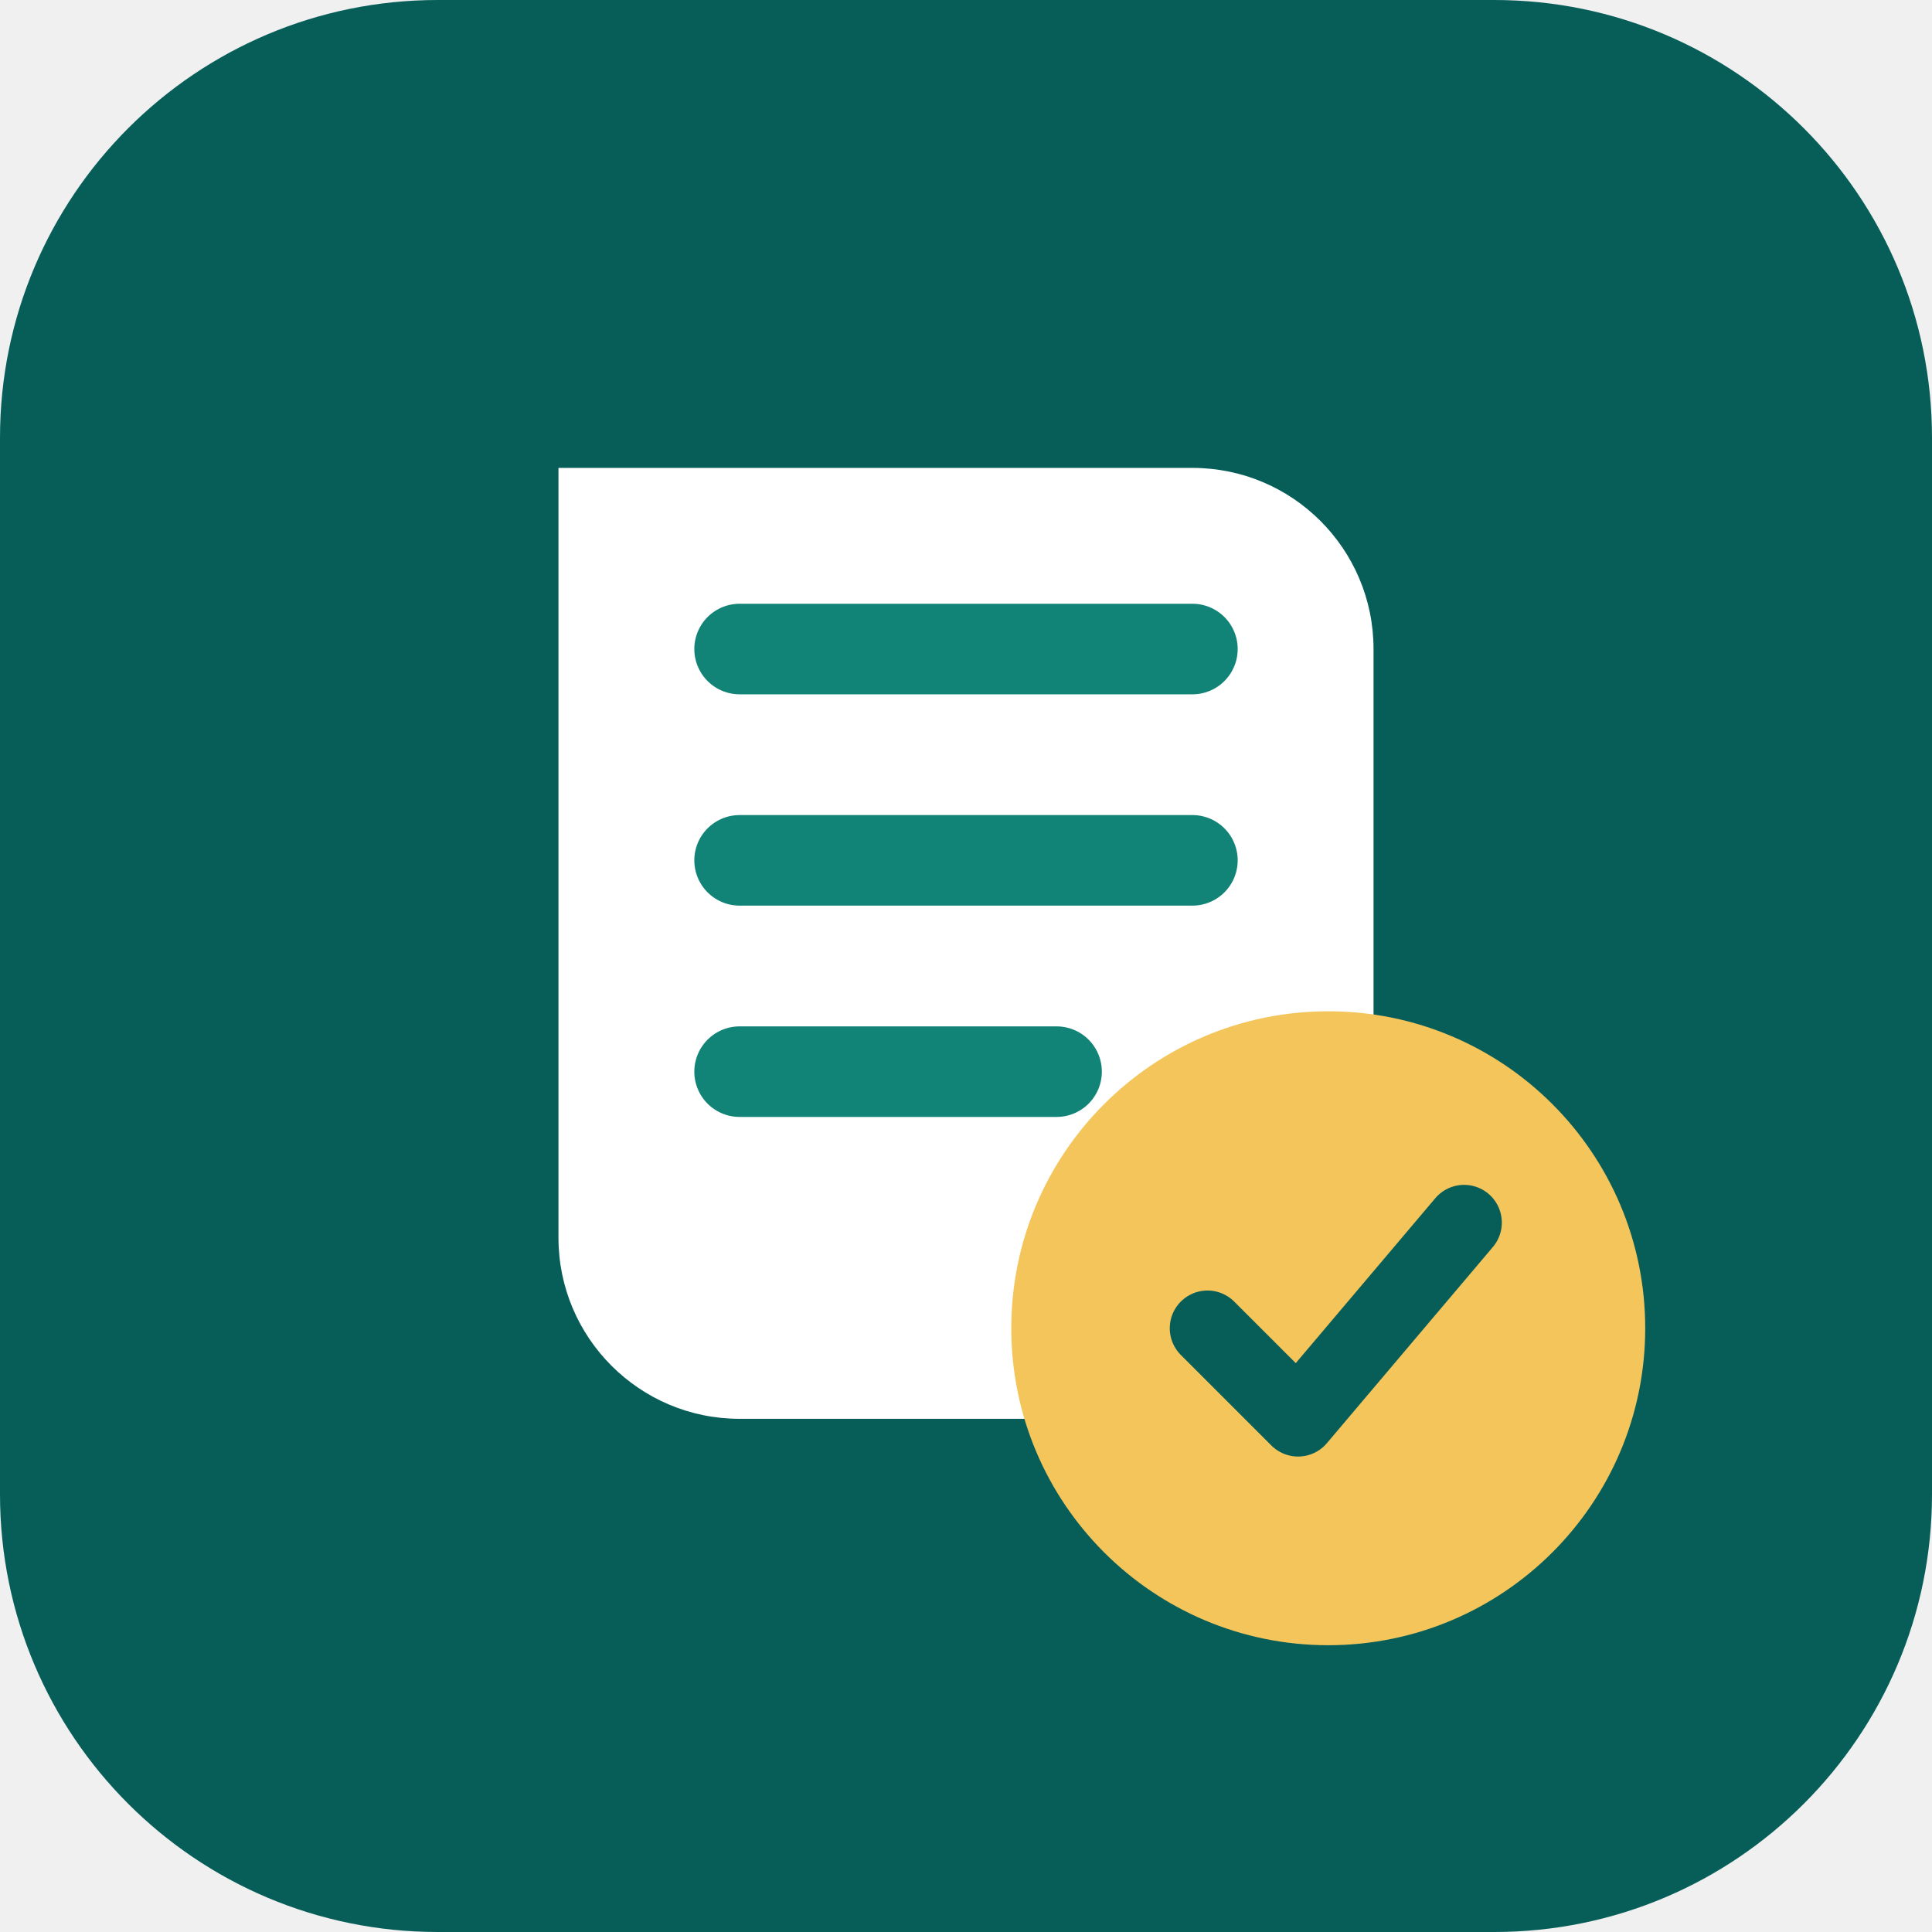
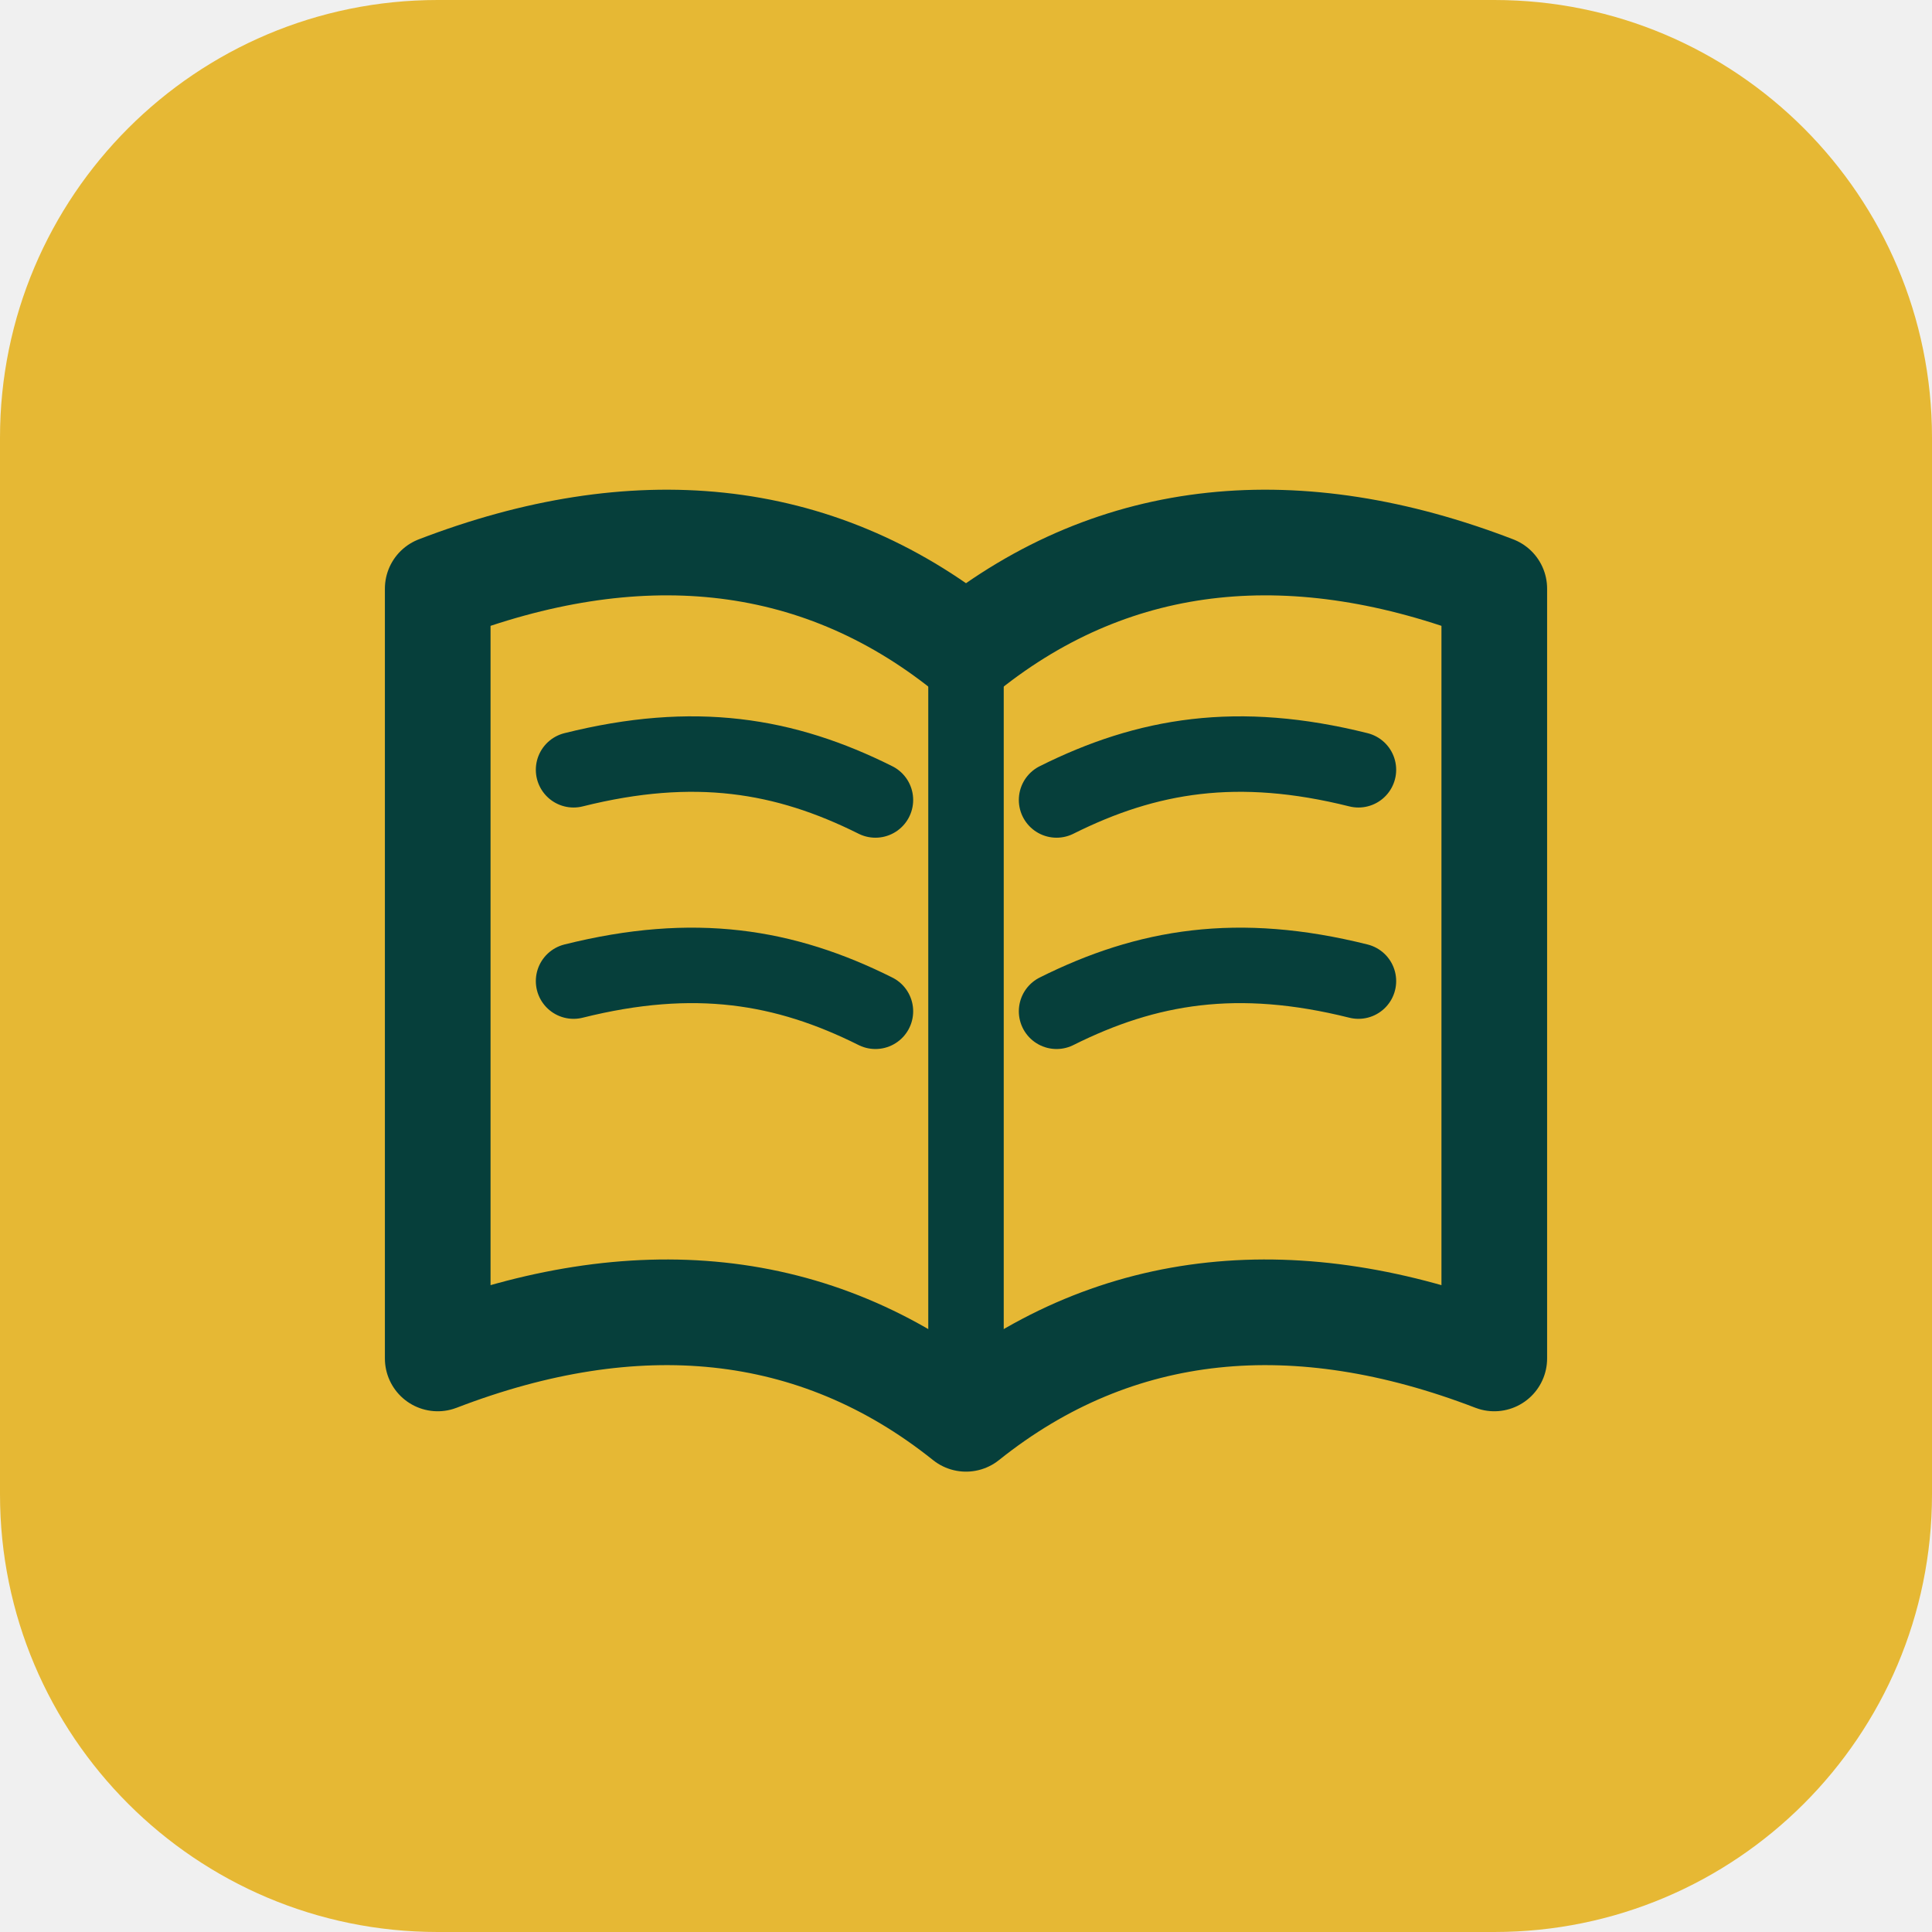
<svg xmlns="http://www.w3.org/2000/svg" viewBox="0 0 128 128">
-   <rect width="128" height="128" rx="29" fill="#075e59" />
-   <path d="M37 31h42a12 12 0 0 1 12 12v51H49a12 12 0 0 1-12-12z" fill="#fff" />
-   <path d="M49 43h30M49 57h30M49 71h21" stroke="#128477" stroke-width="6" stroke-linecap="round" />
-   <circle cx="88" cy="88" r="21" fill="#f4c55a" />
-   <path d="M80 88l6 6 11-13" fill="none" stroke="#075e59" stroke-width="5" stroke-linecap="round" stroke-linejoin="round" />
+   <rect width="128" height="128" rx="29" fill="#e6b834" />
+   <path d="M29 39c13-5 25-4 35 4 10-8 22-9 35-4v51c-13-5-25-4-35 4-10-8-22-9-35-4z" fill="none" stroke="#063f3b" stroke-width="7" stroke-linejoin="round" />
+   <path d="M64 43v49M38 51c8-2 14-1 20 2M38 65c8-2 14-1 20 2M90 51c-8-2-14-1-20 2M90 65c-8-2-14-1-20 2" fill="none" stroke="#063f3b" stroke-width="5" stroke-linecap="round" />
</svg>
